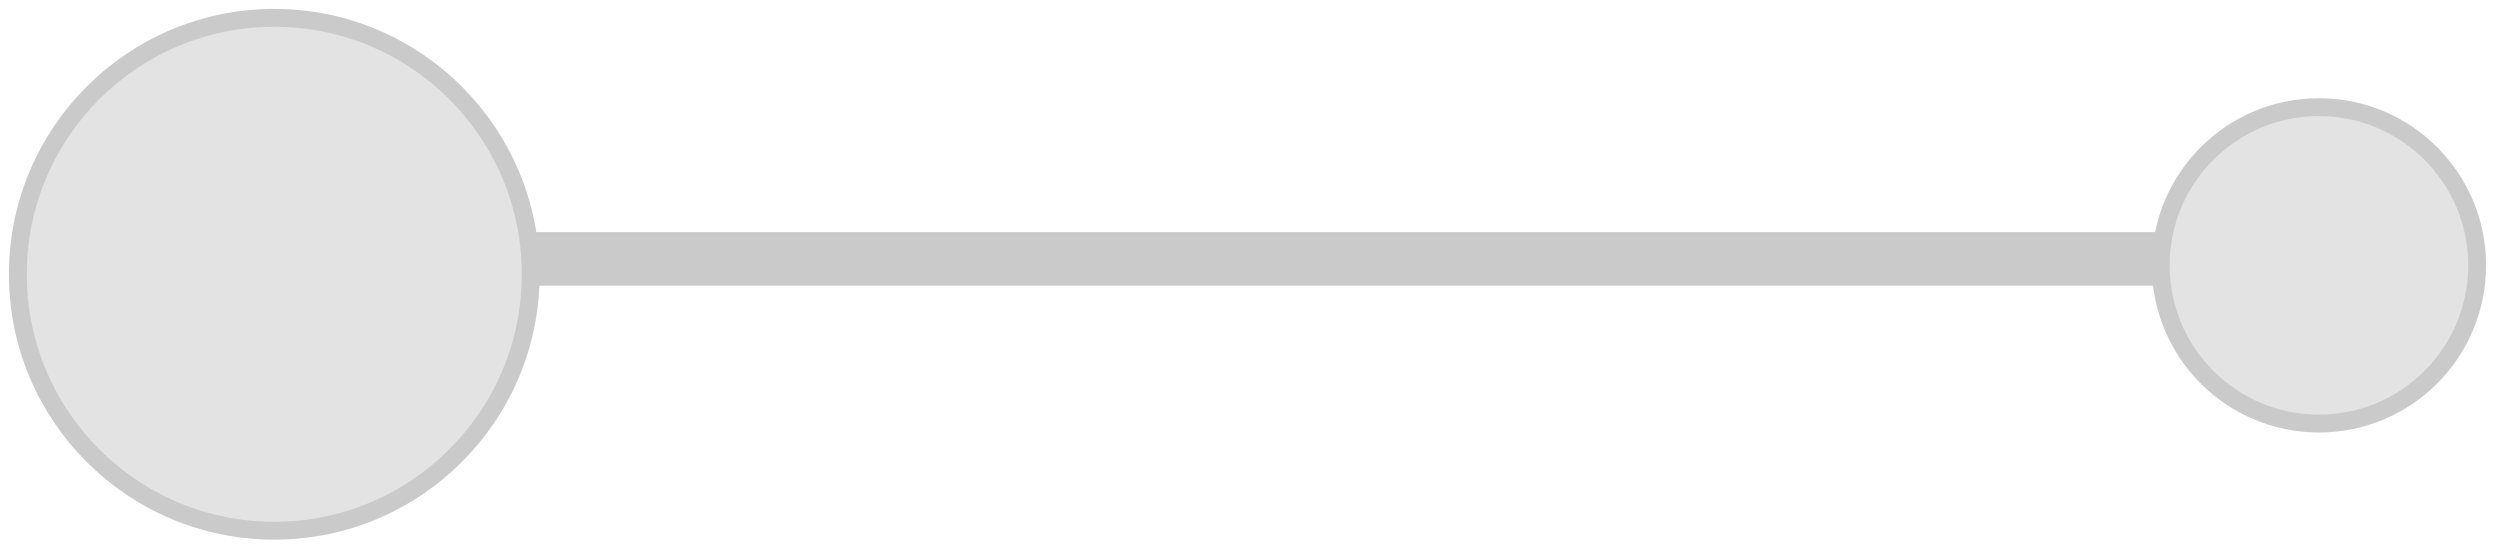
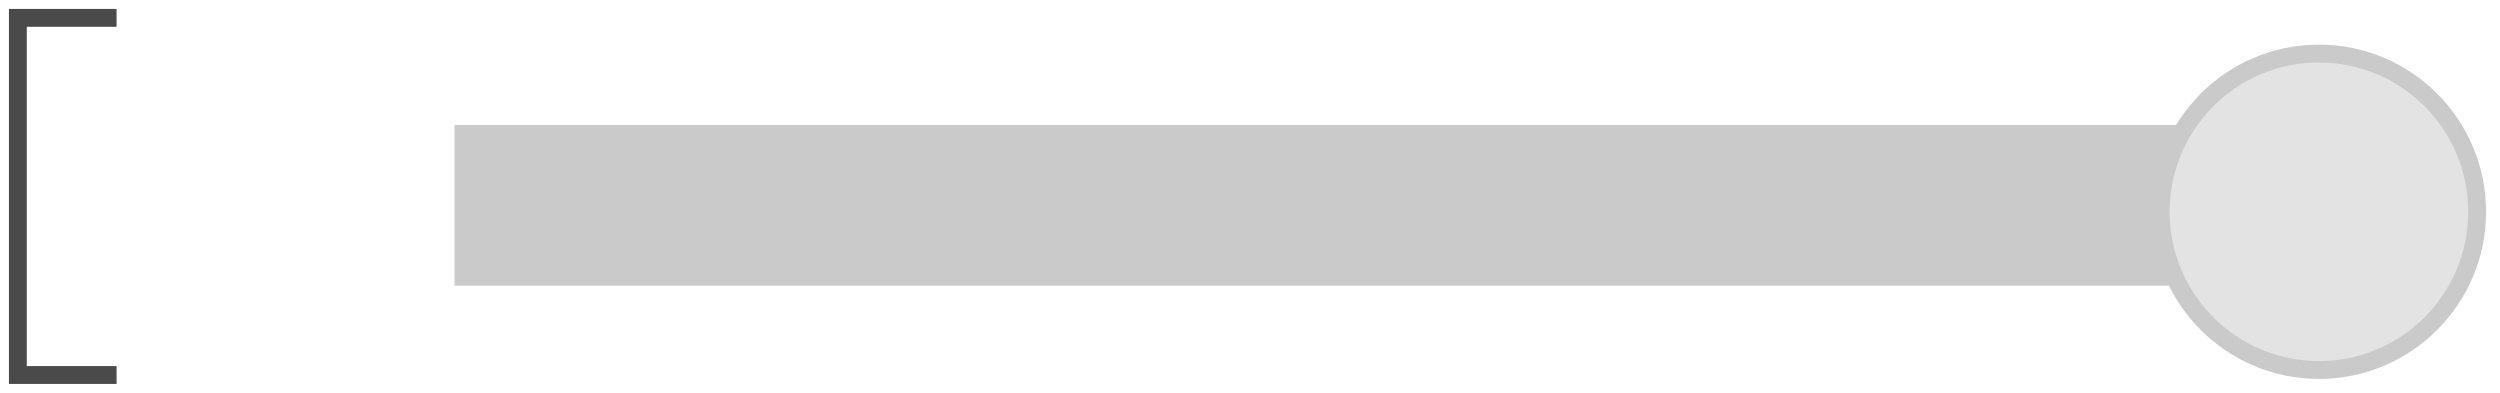
- <svg xmlns="http://www.w3.org/2000/svg" width="140px" height="31px" viewBox="0 0 140 31" version="1.1">
+ <svg xmlns="http://www.w3.org/2000/svg" width="140px" height="22px" viewBox="0 0 140 22" version="1.1">
  <defs />
  <g id="Page-1" stroke="none" stroke-width="1" fill="none" fill-rule="evenodd">
-     <g id="Group-7" transform="translate(1, 1)" stroke="#CACACA">
-       <path d="M24.5,13.5 L129.348,13.5" id="Path-4" stroke-width="3" />
-       <path d="M14.36,28.72 C22.291,28.72 28.72,22.291 28.72,14.36 C28.72,6.429 22.291,1.77635684e-14 14.36,1.77635684e-14 C6.429,1.77635684e-14 -3.55271368e-14,6.429 -3.55271368e-14,14.36 C-3.55271368e-14,22.291 6.429,28.72 14.36,28.72 Z" id="Oval-Copy-3" fill="#E3E3E3" />
-       <path d="M128.86,22.72 C133.753,22.72 137.72,18.753 137.72,13.86 C137.72,8.967 133.753,5 128.86,5 C123.967,5 120,8.967 120,13.86 C120,18.753 123.967,22.72 128.86,22.72 Z" id="Oval-Copy-4" fill="#E3E3E3" />
+     <g id="Group-7-Copy-2" transform="translate(1, 1)">
+       <path d="M24.452,10.5 L129.3,10.5" id="Path-4" stroke="#CACACA" stroke-width="9" />
+       <path d="M128.86,19.72 C133.753,19.72 137.72,15.753 137.72,10.86 C137.72,5.967 133.753,2 128.86,2 C123.967,2 120,5.967 120,10.86 C120,15.753 123.967,19.72 128.86,19.72 Z" id="Oval-Copy-4" stroke="#CACACA" fill="#E3E3E3" />
+       <polyline id="Page-1" stroke="#4A4A4A" points="5.528 0 0 0 0 20 5.528 20" />
    </g>
  </g>
</svg>
